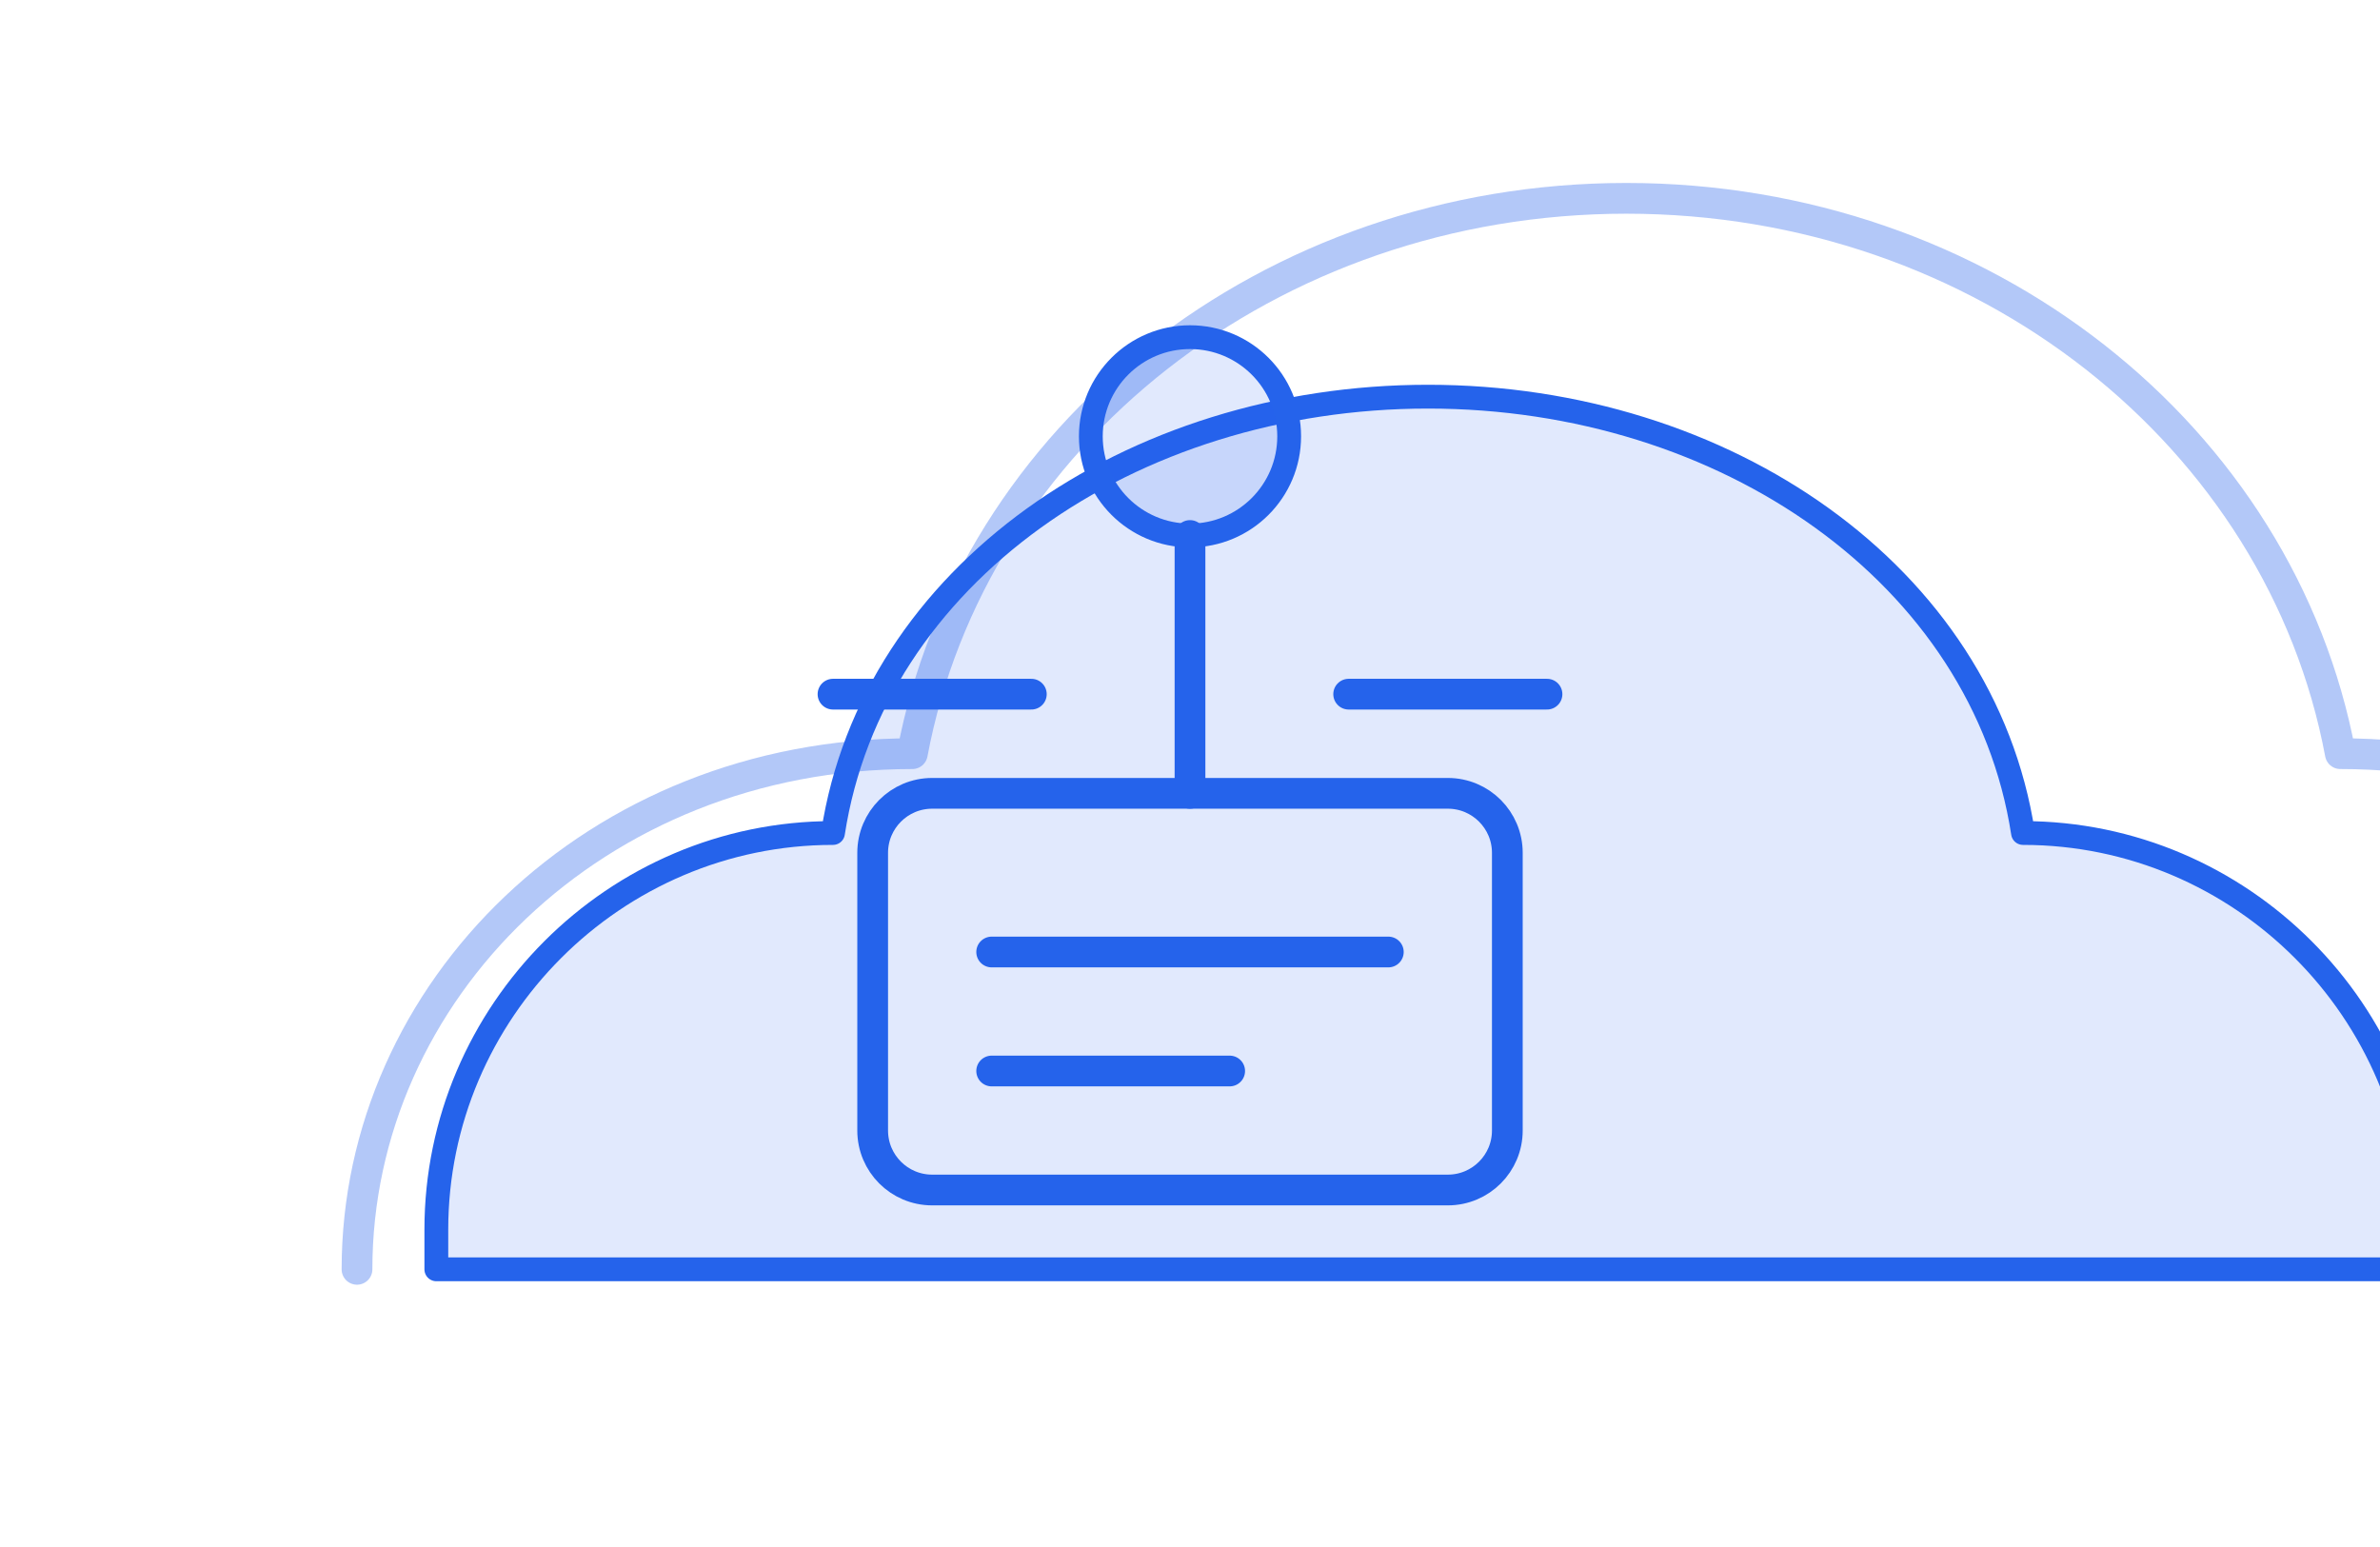
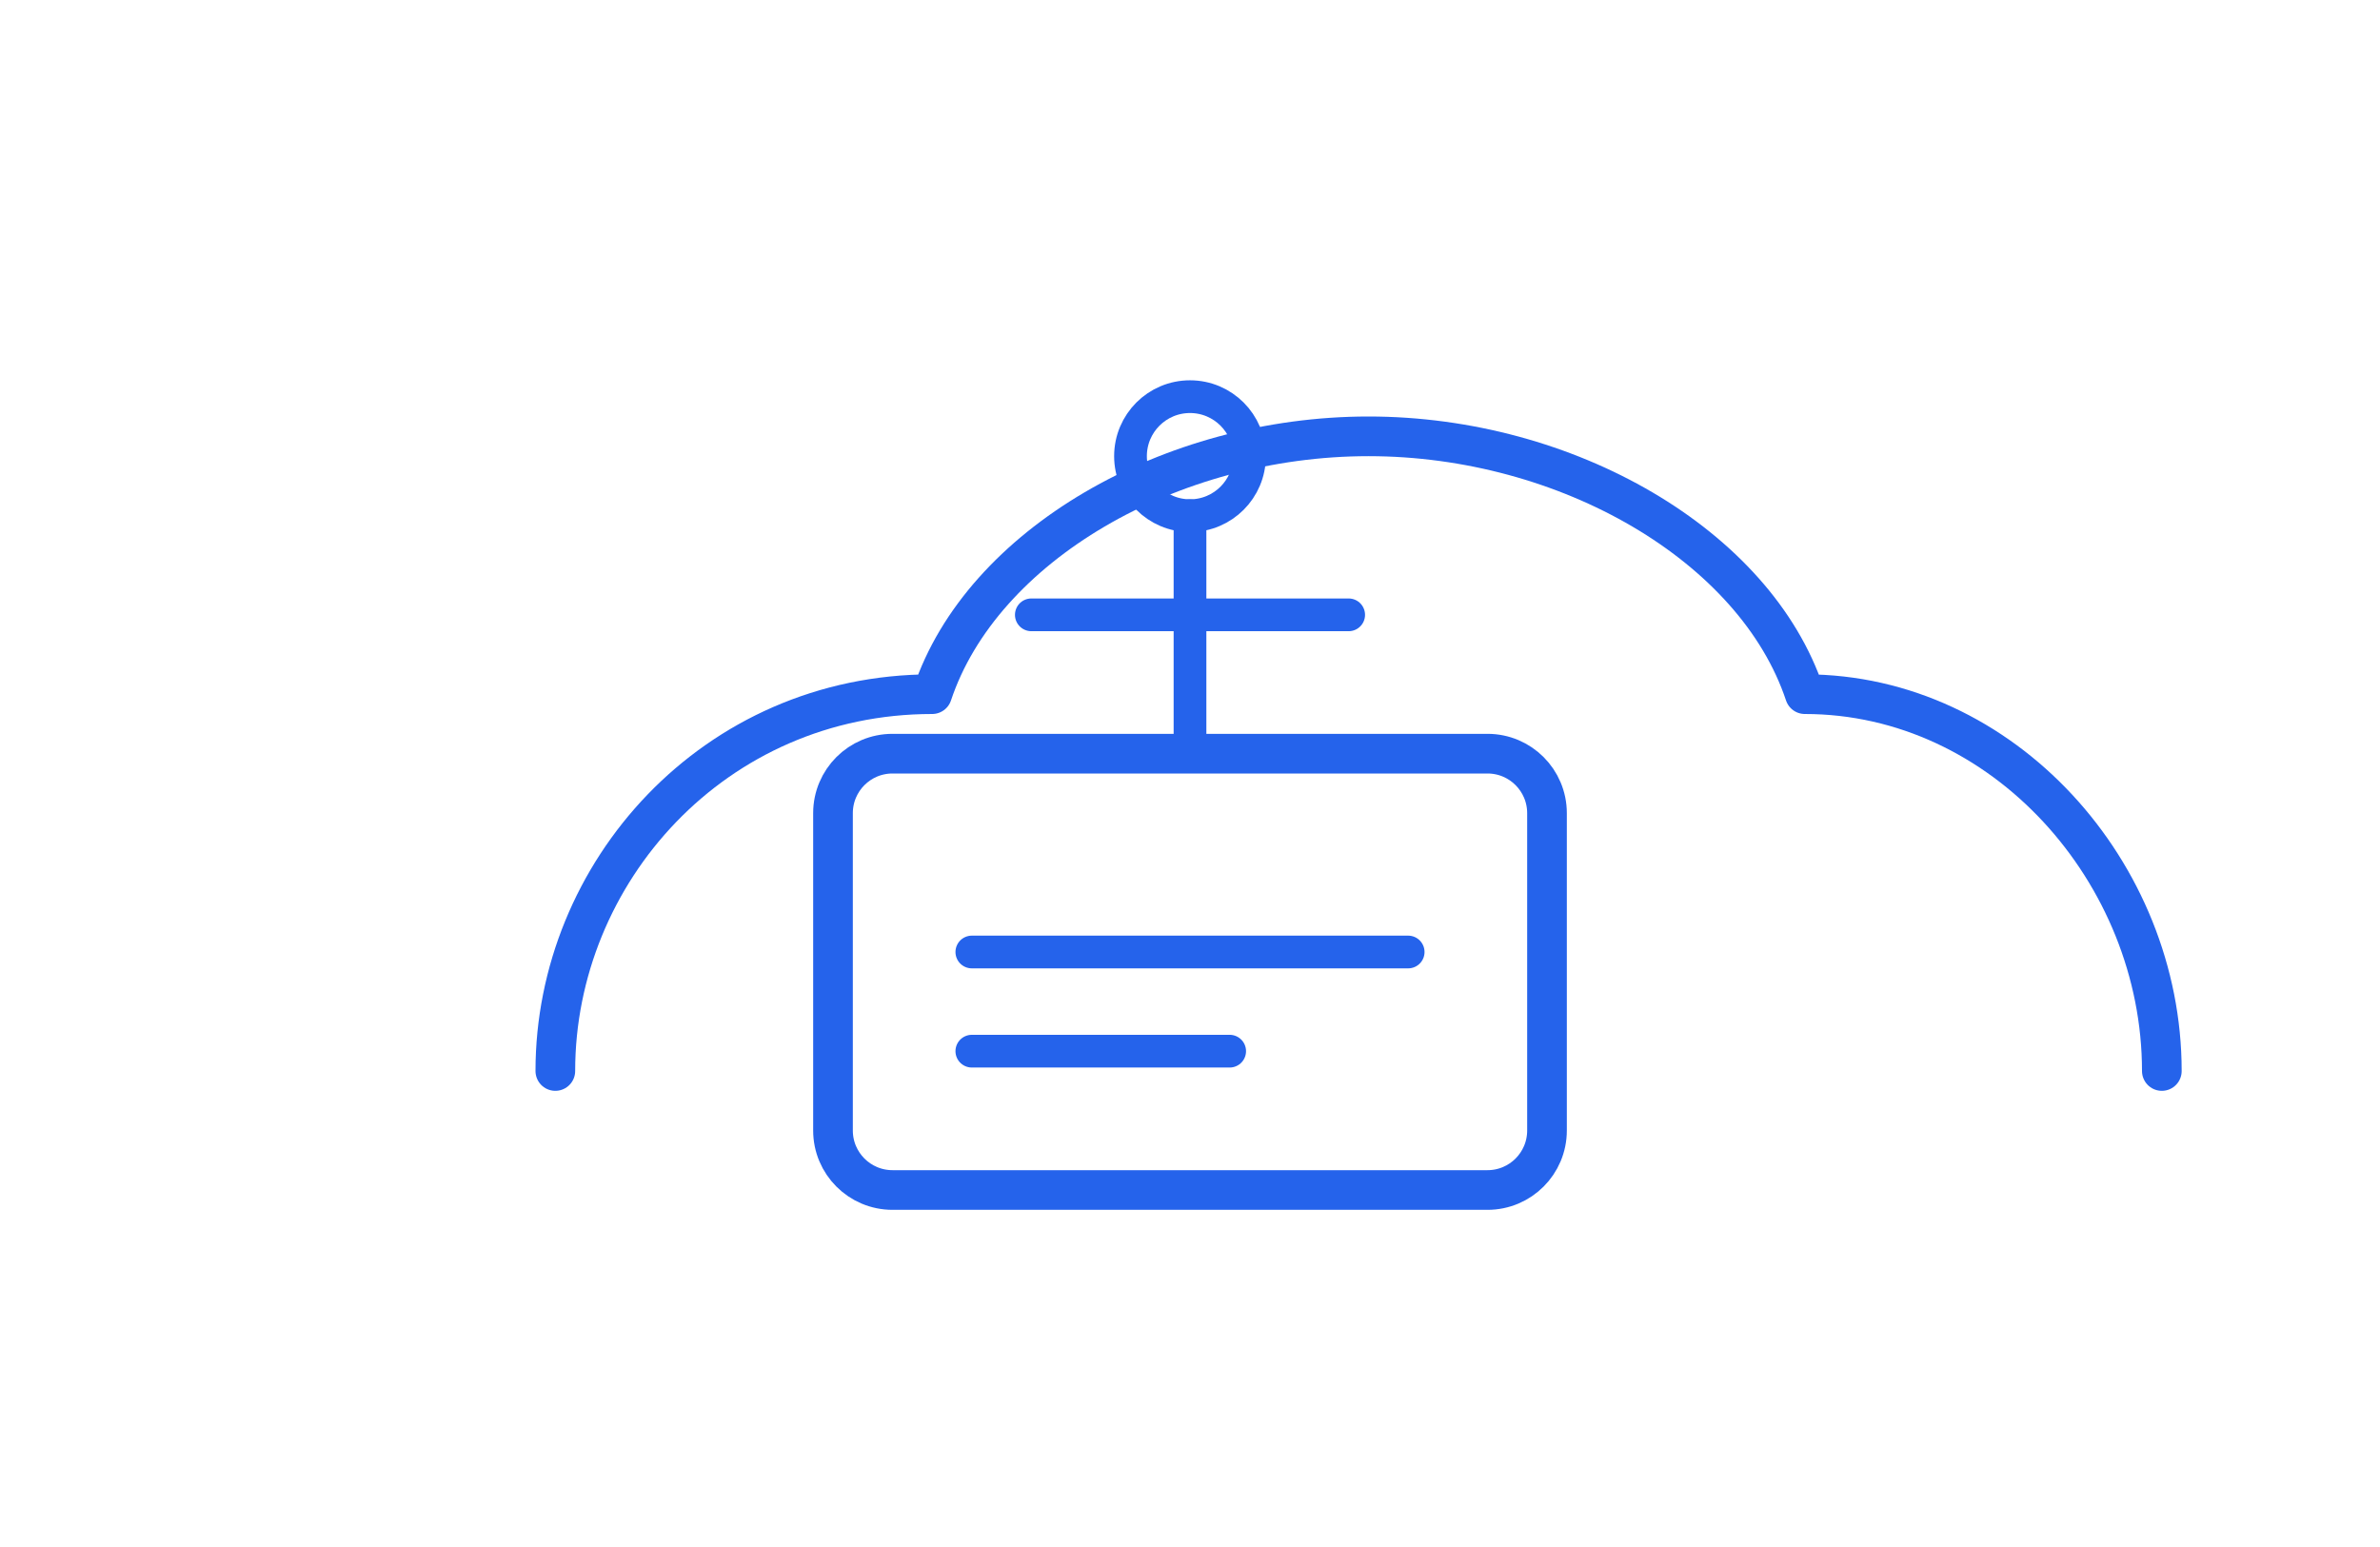
- <svg xmlns="http://www.w3.org/2000/svg" viewBox="0 0 120 78" fill="none">
-   <path stroke="#2563eb" stroke-opacity=".35" stroke-width="1.55" stroke-linecap="round" stroke-linejoin="round" d="M18 64c0-14 12-26 28-26 3-16 18-28 36-28s33 12 36 28c16 0 28 12 28 26" />
-   <path fill="rgba(37,99,235,0.14)" stroke="#2563eb" stroke-width="1.2" stroke-linecap="round" stroke-linejoin="round" d="M22 62c0-11 9-20 20-20 2-13 15-22 30-22s28 9 30 22c11 0 20 9 20 20v2H22z" />
-   <rect x="44" y="40" width="32" height="20" rx="3" stroke="#2563eb" stroke-width="1.55" />
-   <path stroke="#2563eb" stroke-width="1.55" stroke-linecap="round" d="M50 48h20M50 54h12" />
-   <circle cx="60" cy="22" r="5" fill="rgba(37,99,235,0.14)" stroke="#2563eb" stroke-width="1.2" />
-   <path stroke="#2563eb" stroke-width="1.55" stroke-linecap="round" d="M60 27v13M42 35h10M68 35h10" />
+ <svg xmlns="http://www.w3.org/2000/svg" viewBox="0 0 120 78" fill="none" shape-rendering="geometricPrecision">
+   <g stroke="#2563eb" stroke-linecap="round" stroke-linejoin="round">
+     <path stroke-width="2" d="M28 54c0-10 8-19 19-19 2.5-7.5 12-13 22-13s19.5 5.5 22 13c10 0 18 9 18 19" />
+     <rect x="42" y="38" width="36" height="22" rx="3" stroke-width="2" />
+     <path stroke-width="1.65" d="M49 48h22M49 53h13" />
+     <path stroke-width="1.65" d="M60 38V26M52 31h16" />
+     <circle cx="60" cy="23" r="3" stroke-width="1.65" />
+   </g>
</svg>
